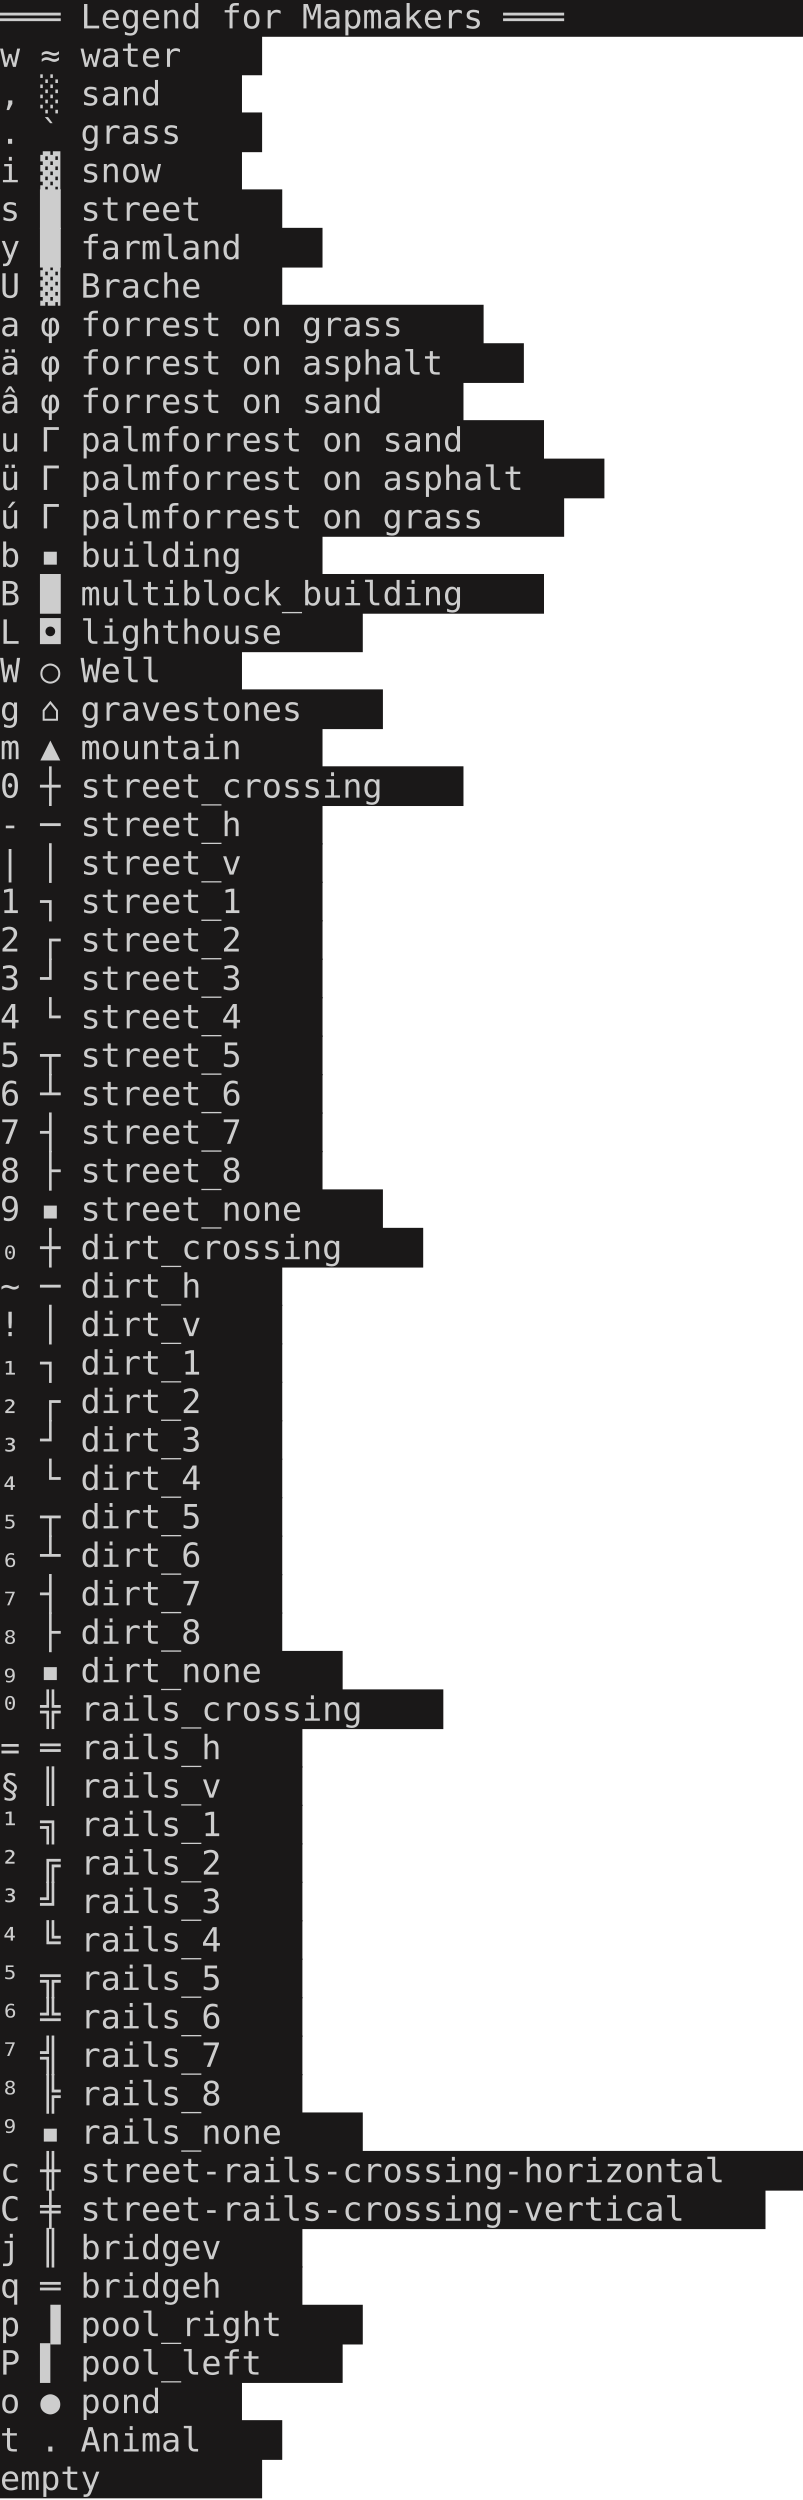
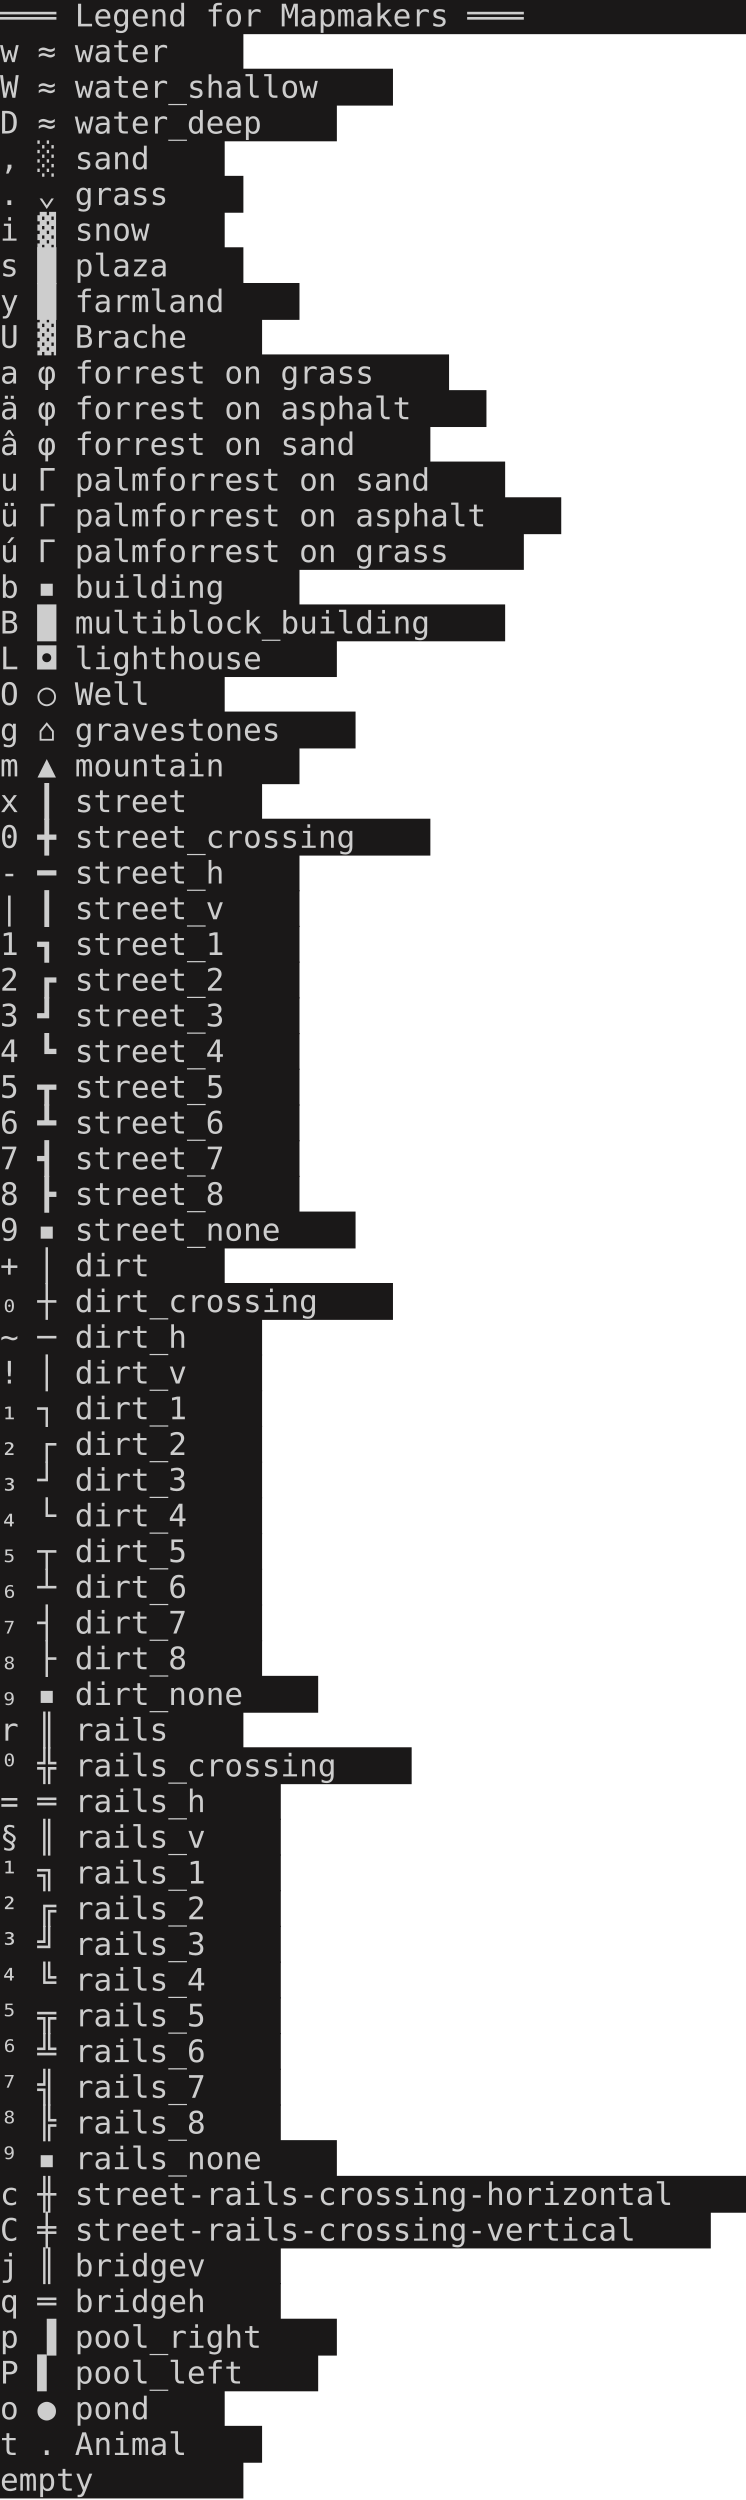
- <svg xmlns="http://www.w3.org/2000/svg" version="1.1" width="240.0px" height="747.5px" viewBox="0 0 240.0 747.5" style="letter-spacing:0em;font-size:10px;font-family:'DejaVu Sans Mono';stroke:none">
+ <svg xmlns="http://www.w3.org/2000/svg" version="1.1" width="240.0px" height="805.0px" viewBox="0 0 240.0 805.0" style="letter-spacing:0em;font-size:10px;font-family:'DejaVu Sans Mono';stroke:none">
  <text y="8.5" x="0.0" style="fill:#1a1818">████████████████████████████████████████</text>
  <text y="20.0" x="0.0" style="fill:#1a1818">█████████████</text>
-   <text y="31.5" x="0.0" style="fill:#1a1818">████████████</text>
-   <text y="43.0" x="0.0" style="fill:#1a1818">█████████████</text>
+   <text y="31.5" x="0.0" style="fill:#1a1818">█████████████████████</text>
+   <text y="43.0" x="0.0" style="fill:#1a1818">██████████████████</text>
  <text y="54.5" x="0.0" style="fill:#1a1818">████████████</text>
-   <text y="66.0" x="0.0" style="fill:#1a1818">██████████████</text>
-   <text y="77.5" x="0.0" style="fill:#1a1818">████████████████</text>
-   <text y="89.0" x="0.0" style="fill:#1a1818">██████████████</text>
-   <text y="100.5" x="0.0" style="fill:#1a1818">████████████████████████</text>
-   <text y="112.0" x="0.0" style="fill:#1a1818">██████████████████████████</text>
-   <text y="123.5" x="0.0" style="fill:#1a1818">███████████████████████</text>
-   <text y="135.0" x="0.0" style="fill:#1a1818">███████████████████████████</text>
-   <text y="146.5" x="0.0" style="fill:#1a1818">██████████████████████████████</text>
-   <text y="158.0" x="0.0" style="fill:#1a1818">████████████████████████████</text>
-   <text y="169.5" x="0.0" style="fill:#1a1818">████████████████</text>
-   <text y="181.0" x="0.0" style="fill:#1a1818">███████████████████████████</text>
-   <text y="192.5" x="0.0" style="fill:#1a1818">██████████████████</text>
-   <text y="204.0" x="0.0" style="fill:#1a1818">████████████</text>
-   <text y="215.5" x="0.0" style="fill:#1a1818">███████████████████</text>
-   <text y="227.0" x="0.0" style="fill:#1a1818">████████████████</text>
-   <text y="238.5" x="0.0" style="fill:#1a1818">███████████████████████</text>
+   <text y="66.0" x="0.0" style="fill:#1a1818">█████████████</text>
+   <text y="77.5" x="0.0" style="fill:#1a1818">████████████</text>
+   <text y="89.0" x="0.0" style="fill:#1a1818">█████████████</text>
+   <text y="100.5" x="0.0" style="fill:#1a1818">████████████████</text>
+   <text y="112.0" x="0.0" style="fill:#1a1818">██████████████</text>
+   <text y="123.5" x="0.0" style="fill:#1a1818">████████████████████████</text>
+   <text y="135.0" x="0.0" style="fill:#1a1818">██████████████████████████</text>
+   <text y="146.5" x="0.0" style="fill:#1a1818">███████████████████████</text>
+   <text y="158.0" x="0.0" style="fill:#1a1818">███████████████████████████</text>
+   <text y="169.5" x="0.0" style="fill:#1a1818">██████████████████████████████</text>
+   <text y="181.0" x="0.0" style="fill:#1a1818">████████████████████████████</text>
+   <text y="192.5" x="0.0" style="fill:#1a1818">████████████████</text>
+   <text y="204.0" x="0.0" style="fill:#1a1818">███████████████████████████</text>
+   <text y="215.5" x="0.0" style="fill:#1a1818">██████████████████</text>
+   <text y="227.0" x="0.0" style="fill:#1a1818">████████████</text>
+   <text y="238.5" x="0.0" style="fill:#1a1818">███████████████████</text>
  <text y="250.0" x="0.0" style="fill:#1a1818">████████████████</text>
-   <text y="261.5" x="0.0" style="fill:#1a1818">████████████████</text>
-   <text y="273.0" x="0.0" style="fill:#1a1818">████████████████</text>
+   <text y="261.5" x="0.0" style="fill:#1a1818">██████████████</text>
+   <text y="273.0" x="0.0" style="fill:#1a1818">███████████████████████</text>
  <text y="284.5" x="0.0" style="fill:#1a1818">████████████████</text>
  <text y="296.0" x="0.0" style="fill:#1a1818">████████████████</text>
  <text y="307.5" x="0.0" style="fill:#1a1818">████████████████</text>
  <text y="319.0" x="0.0" style="fill:#1a1818">████████████████</text>
  <text y="330.5" x="0.0" style="fill:#1a1818">████████████████</text>
  <text y="342.0" x="0.0" style="fill:#1a1818">████████████████</text>
  <text y="353.5" x="0.0" style="fill:#1a1818">████████████████</text>
-   <text y="365.0" x="0.0" style="fill:#1a1818">███████████████████</text>
-   <text y="376.5" x="0.0" style="fill:#1a1818">█████████████████████</text>
-   <text y="388.0" x="0.0" style="fill:#1a1818">██████████████</text>
-   <text y="399.5" x="0.0" style="fill:#1a1818">██████████████</text>
-   <text y="411.0" x="0.0" style="fill:#1a1818">██████████████</text>
-   <text y="422.5" x="0.0" style="fill:#1a1818">██████████████</text>
+   <text y="365.0" x="0.0" style="fill:#1a1818">████████████████</text>
+   <text y="376.5" x="0.0" style="fill:#1a1818">████████████████</text>
+   <text y="388.0" x="0.0" style="fill:#1a1818">████████████████</text>
+   <text y="399.5" x="0.0" style="fill:#1a1818">███████████████████</text>
+   <text y="411.0" x="0.0" style="fill:#1a1818">████████████</text>
+   <text y="422.5" x="0.0" style="fill:#1a1818">█████████████████████</text>
  <text y="434.0" x="0.0" style="fill:#1a1818">██████████████</text>
  <text y="445.5" x="0.0" style="fill:#1a1818">██████████████</text>
  <text y="457.0" x="0.0" style="fill:#1a1818">██████████████</text>
  <text y="468.5" x="0.0" style="fill:#1a1818">██████████████</text>
  <text y="480.0" x="0.0" style="fill:#1a1818">██████████████</text>
  <text y="491.5" x="0.0" style="fill:#1a1818">██████████████</text>
-   <text y="503.0" x="0.0" style="fill:#1a1818">█████████████████</text>
-   <text y="514.5" x="0.0" style="fill:#1a1818">██████████████████████</text>
-   <text y="526.0" x="0.0" style="fill:#1a1818">███████████████</text>
-   <text y="537.5" x="0.0" style="fill:#1a1818">███████████████</text>
-   <text y="549.0" x="0.0" style="fill:#1a1818">███████████████</text>
-   <text y="560.5" x="0.0" style="fill:#1a1818">███████████████</text>
-   <text y="572.0" x="0.0" style="fill:#1a1818">███████████████</text>
+   <text y="503.0" x="0.0" style="fill:#1a1818">██████████████</text>
+   <text y="514.5" x="0.0" style="fill:#1a1818">██████████████</text>
+   <text y="526.0" x="0.0" style="fill:#1a1818">██████████████</text>
+   <text y="537.5" x="0.0" style="fill:#1a1818">██████████████</text>
+   <text y="549.0" x="0.0" style="fill:#1a1818">█████████████████</text>
+   <text y="560.5" x="0.0" style="fill:#1a1818">█████████████</text>
+   <text y="572.0" x="0.0" style="fill:#1a1818">██████████████████████</text>
  <text y="583.5" x="0.0" style="fill:#1a1818">███████████████</text>
  <text y="595.0" x="0.0" style="fill:#1a1818">███████████████</text>
  <text y="606.5" x="0.0" style="fill:#1a1818">███████████████</text>
  <text y="618.0" x="0.0" style="fill:#1a1818">███████████████</text>
  <text y="629.5" x="0.0" style="fill:#1a1818">███████████████</text>
-   <text y="641.0" x="0.0" style="fill:#1a1818">██████████████████</text>
-   <text y="652.5" x="0.0" style="fill:#1a1818">████████████████████████████████████████</text>
-   <text y="664.0" x="0.0" style="fill:#1a1818">██████████████████████████████████████</text>
+   <text y="641.0" x="0.0" style="fill:#1a1818">███████████████</text>
+   <text y="652.5" x="0.0" style="fill:#1a1818">███████████████</text>
+   <text y="664.0" x="0.0" style="fill:#1a1818">███████████████</text>
  <text y="675.5" x="0.0" style="fill:#1a1818">███████████████</text>
  <text y="687.0" x="0.0" style="fill:#1a1818">███████████████</text>
  <text y="698.5" x="0.0" style="fill:#1a1818">██████████████████</text>
-   <text y="710.0" x="0.0" style="fill:#1a1818">█████████████████</text>
-   <text y="721.5" x="0.0" style="fill:#1a1818">████████████</text>
-   <text y="733.0" x="0.0" style="fill:#1a1818">██████████████</text>
-   <text y="744.5" x="0.0" style="fill:#1a1818">█████████████</text>
+   <text y="710.0" x="0.0" style="fill:#1a1818">████████████████████████████████████████</text>
+   <text y="721.5" x="0.0" style="fill:#1a1818">██████████████████████████████████████</text>
+   <text y="733.0" x="0.0" style="fill:#1a1818">███████████████</text>
+   <text y="744.5" x="0.0" style="fill:#1a1818">███████████████</text>
+   <text y="756.0" x="0.0" style="fill:#1a1818">██████████████████</text>
+   <text y="767.5" x="0.0" style="fill:#1a1818">█████████████████</text>
+   <text y="779.0" x="0.0" style="fill:#1a1818">████████████</text>
+   <text y="790.5" x="0.0" style="fill:#1a1818">██████████████</text>
+   <text y="802.0" x="0.0" style="fill:#1a1818">█████████████</text>
  <text y="8.5" x="0.0" style="fill:#cdcdcd">═══ Legend for Mapmakers ═══            </text>
  <text y="20.0" x="0.0" style="fill:#cdcdcd"> w  ≈  water </text>
-   <text y="31.5" x="0.0" style="fill:#cdcdcd"> ,  ░  sand </text>
-   <text y="43.0" x="0.0" style="fill:#cdcdcd"> .  `  grass </text>
-   <text y="54.5" x="0.0" style="fill:#cdcdcd"> i  ▓  snow </text>
-   <text y="66.0" x="0.0" style="fill:#cdcdcd"> s  █  street </text>
-   <text y="77.5" x="0.0" style="fill:#cdcdcd"> y  █  farmland </text>
-   <text y="89.0" x="0.0" style="fill:#cdcdcd"> U  ▓  Brache </text>
-   <text y="100.5" x="0.0" style="fill:#cdcdcd"> a  φ  forrest on grass </text>
-   <text y="112.0" x="0.0" style="fill:#cdcdcd"> ä  φ  forrest on asphalt </text>
-   <text y="123.5" x="0.0" style="fill:#cdcdcd"> â  φ  forrest on sand </text>
-   <text y="135.0" x="0.0" style="fill:#cdcdcd"> u  Γ  palmforrest on sand </text>
-   <text y="146.5" x="0.0" style="fill:#cdcdcd"> ü  Γ  palmforrest on asphalt </text>
-   <text y="158.0" x="0.0" style="fill:#cdcdcd"> ú  Γ  palmforrest on grass </text>
-   <text y="169.5" x="0.0" style="fill:#cdcdcd"> b  ▪  building </text>
-   <text y="181.0" x="0.0" style="fill:#cdcdcd"> B  █  multiblock_building </text>
-   <text y="192.5" x="0.0" style="fill:#cdcdcd"> L  ◘  lighthouse </text>
-   <text y="204.0" x="0.0" style="fill:#cdcdcd"> W  ○  Well </text>
-   <text y="215.5" x="0.0" style="fill:#cdcdcd"> g  ⌂  gravestones </text>
-   <text y="227.0" x="0.0" style="fill:#cdcdcd"> m  ▲  mountain </text>
-   <text y="238.5" x="0.0" style="fill:#cdcdcd"> 0  ┼  street_crossing </text>
-   <text y="250.0" x="0.0" style="fill:#cdcdcd"> -  ─  street_h </text>
-   <text y="261.5" x="0.0" style="fill:#cdcdcd"> |  │  street_v </text>
-   <text y="273.0" x="0.0" style="fill:#cdcdcd"> 1  ┐  street_1 </text>
-   <text y="284.5" x="0.0" style="fill:#cdcdcd"> 2  ┌  street_2 </text>
-   <text y="296.0" x="0.0" style="fill:#cdcdcd"> 3  ┘  street_3 </text>
-   <text y="307.5" x="0.0" style="fill:#cdcdcd"> 4  └  street_4 </text>
-   <text y="319.0" x="0.0" style="fill:#cdcdcd"> 5  ┬  street_5 </text>
-   <text y="330.5" x="0.0" style="fill:#cdcdcd"> 6  ┴  street_6 </text>
-   <text y="342.0" x="0.0" style="fill:#cdcdcd"> 7  ┤  street_7 </text>
-   <text y="353.5" x="0.0" style="fill:#cdcdcd"> 8  ├  street_8 </text>
-   <text y="365.0" x="0.0" style="fill:#cdcdcd"> 9  ▪  street_none </text>
-   <text y="376.5" x="0.0" style="fill:#cdcdcd"> ₀  ┼  dirt_crossing </text>
-   <text y="388.0" x="0.0" style="fill:#cdcdcd"> ~  ─  dirt_h </text>
-   <text y="399.5" x="0.0" style="fill:#cdcdcd"> !  │  dirt_v </text>
-   <text y="411.0" x="0.0" style="fill:#cdcdcd"> ₁  ┐  dirt_1 </text>
-   <text y="422.5" x="0.0" style="fill:#cdcdcd"> ₂  ┌  dirt_2 </text>
-   <text y="434.0" x="0.0" style="fill:#cdcdcd"> ₃  ┘  dirt_3 </text>
-   <text y="445.5" x="0.0" style="fill:#cdcdcd"> ₄  └  dirt_4 </text>
-   <text y="457.0" x="0.0" style="fill:#cdcdcd"> ₅  ┬  dirt_5 </text>
-   <text y="468.5" x="0.0" style="fill:#cdcdcd"> ₆  ┴  dirt_6 </text>
-   <text y="480.0" x="0.0" style="fill:#cdcdcd"> ₇  ┤  dirt_7 </text>
-   <text y="491.5" x="0.0" style="fill:#cdcdcd"> ₈  ├  dirt_8 </text>
-   <text y="503.0" x="0.0" style="fill:#cdcdcd"> ₉  ▪  dirt_none </text>
-   <text y="514.5" x="0.0" style="fill:#cdcdcd"> ⁰  ╬  rails_crossing </text>
-   <text y="526.0" x="0.0" style="fill:#cdcdcd"> =  ═  rails_h </text>
-   <text y="537.5" x="0.0" style="fill:#cdcdcd"> §  ║  rails_v </text>
-   <text y="549.0" x="0.0" style="fill:#cdcdcd"> ¹  ╗  rails_1 </text>
-   <text y="560.5" x="0.0" style="fill:#cdcdcd"> ²  ╔  rails_2 </text>
-   <text y="572.0" x="0.0" style="fill:#cdcdcd"> ³  ╝  rails_3 </text>
-   <text y="583.5" x="0.0" style="fill:#cdcdcd"> ⁴  ╚  rails_4 </text>
-   <text y="595.0" x="0.0" style="fill:#cdcdcd"> ⁵  ╦  rails_5 </text>
-   <text y="606.5" x="0.0" style="fill:#cdcdcd"> ⁶  ╩  rails_6 </text>
-   <text y="618.0" x="0.0" style="fill:#cdcdcd"> ⁷  ╣  rails_7 </text>
-   <text y="629.5" x="0.0" style="fill:#cdcdcd"> ⁸  ╠  rails_8 </text>
-   <text y="641.0" x="0.0" style="fill:#cdcdcd"> ⁹  ▪  rails_none </text>
-   <text y="652.5" x="0.0" style="fill:#cdcdcd"> c  ╫  street-rails-crossing-horizontal </text>
-   <text y="664.0" x="0.0" style="fill:#cdcdcd"> C  ╪  street-rails-crossing-vertical </text>
-   <text y="675.5" x="0.0" style="fill:#cdcdcd"> j  ║  bridgev </text>
-   <text y="687.0" x="0.0" style="fill:#cdcdcd"> q  ═  bridgeh </text>
-   <text y="698.5" x="0.0" style="fill:#cdcdcd"> p  ▐  pool_right </text>
-   <text y="710.0" x="0.0" style="fill:#cdcdcd"> P  ▌  pool_left </text>
-   <text y="721.5" x="0.0" style="fill:#cdcdcd"> o  ●  pond </text>
-   <text y="733.0" x="0.0" style="fill:#cdcdcd"> t  .  Animal </text>
-   <text y="744.5" x="0.0" style="fill:#cdcdcd">       empty </text>
+   <text y="31.5" x="0.0" style="fill:#cdcdcd"> W  ≈  water_shallow </text>
+   <text y="43.0" x="0.0" style="fill:#cdcdcd"> D  ≈  water_deep </text>
+   <text y="54.5" x="0.0" style="fill:#cdcdcd"> ,  ░  sand </text>
+   <text y="66.0" x="0.0" style="fill:#cdcdcd"> .  ⌄  grass </text>
+   <text y="77.5" x="0.0" style="fill:#cdcdcd"> i  ▓  snow </text>
+   <text y="89.0" x="0.0" style="fill:#cdcdcd"> s  █  plaza </text>
+   <text y="100.5" x="0.0" style="fill:#cdcdcd"> y  █  farmland </text>
+   <text y="112.0" x="0.0" style="fill:#cdcdcd"> U  ▓  Brache </text>
+   <text y="123.5" x="0.0" style="fill:#cdcdcd"> a  φ  forrest on grass </text>
+   <text y="135.0" x="0.0" style="fill:#cdcdcd"> ä  φ  forrest on asphalt </text>
+   <text y="146.5" x="0.0" style="fill:#cdcdcd"> â  φ  forrest on sand </text>
+   <text y="158.0" x="0.0" style="fill:#cdcdcd"> u  Γ  palmforrest on sand </text>
+   <text y="169.5" x="0.0" style="fill:#cdcdcd"> ü  Γ  palmforrest on asphalt </text>
+   <text y="181.0" x="0.0" style="fill:#cdcdcd"> ú  Γ  palmforrest on grass </text>
+   <text y="192.5" x="0.0" style="fill:#cdcdcd"> b  ▪  building </text>
+   <text y="204.0" x="0.0" style="fill:#cdcdcd"> B  █  multiblock_building </text>
+   <text y="215.5" x="0.0" style="fill:#cdcdcd"> L  ◘  lighthouse </text>
+   <text y="227.0" x="0.0" style="fill:#cdcdcd"> O  ○  Well </text>
+   <text y="238.5" x="0.0" style="fill:#cdcdcd"> g  ⌂  gravestones </text>
+   <text y="250.0" x="0.0" style="fill:#cdcdcd"> m  ▲  mountain </text>
+   <text y="261.5" x="0.0" style="fill:#cdcdcd"> x  ┃  street </text>
+   <text y="273.0" x="0.0" style="fill:#cdcdcd"> 0  ╋  street_crossing </text>
+   <text y="284.5" x="0.0" style="fill:#cdcdcd"> -  ━  street_h </text>
+   <text y="296.0" x="0.0" style="fill:#cdcdcd"> |  ┃  street_v </text>
+   <text y="307.5" x="0.0" style="fill:#cdcdcd"> 1  ┓  street_1 </text>
+   <text y="319.0" x="0.0" style="fill:#cdcdcd"> 2  ┏  street_2 </text>
+   <text y="330.5" x="0.0" style="fill:#cdcdcd"> 3  ┛  street_3 </text>
+   <text y="342.0" x="0.0" style="fill:#cdcdcd"> 4  ┗  street_4 </text>
+   <text y="353.5" x="0.0" style="fill:#cdcdcd"> 5  ┳  street_5 </text>
+   <text y="365.0" x="0.0" style="fill:#cdcdcd"> 6  ┻  street_6 </text>
+   <text y="376.5" x="0.0" style="fill:#cdcdcd"> 7  ┫  street_7 </text>
+   <text y="388.0" x="0.0" style="fill:#cdcdcd"> 8  ┣  street_8 </text>
+   <text y="399.5" x="0.0" style="fill:#cdcdcd"> 9  ▪  street_none </text>
+   <text y="411.0" x="0.0" style="fill:#cdcdcd"> +  │  dirt </text>
+   <text y="422.5" x="0.0" style="fill:#cdcdcd"> ₀  ┼  dirt_crossing </text>
+   <text y="434.0" x="0.0" style="fill:#cdcdcd"> ~  ─  dirt_h </text>
+   <text y="445.5" x="0.0" style="fill:#cdcdcd"> !  │  dirt_v </text>
+   <text y="457.0" x="0.0" style="fill:#cdcdcd"> ₁  ┐  dirt_1 </text>
+   <text y="468.5" x="0.0" style="fill:#cdcdcd"> ₂  ┌  dirt_2 </text>
+   <text y="480.0" x="0.0" style="fill:#cdcdcd"> ₃  ┘  dirt_3 </text>
+   <text y="491.5" x="0.0" style="fill:#cdcdcd"> ₄  └  dirt_4 </text>
+   <text y="503.0" x="0.0" style="fill:#cdcdcd"> ₅  ┬  dirt_5 </text>
+   <text y="514.5" x="0.0" style="fill:#cdcdcd"> ₆  ┴  dirt_6 </text>
+   <text y="526.0" x="0.0" style="fill:#cdcdcd"> ₇  ┤  dirt_7 </text>
+   <text y="537.5" x="0.0" style="fill:#cdcdcd"> ₈  ├  dirt_8 </text>
+   <text y="549.0" x="0.0" style="fill:#cdcdcd"> ₉  ▪  dirt_none </text>
+   <text y="560.5" x="0.0" style="fill:#cdcdcd"> r  ║  rails </text>
+   <text y="572.0" x="0.0" style="fill:#cdcdcd"> ⁰  ╬  rails_crossing </text>
+   <text y="583.5" x="0.0" style="fill:#cdcdcd"> =  ═  rails_h </text>
+   <text y="595.0" x="0.0" style="fill:#cdcdcd"> §  ║  rails_v </text>
+   <text y="606.5" x="0.0" style="fill:#cdcdcd"> ¹  ╗  rails_1 </text>
+   <text y="618.0" x="0.0" style="fill:#cdcdcd"> ²  ╔  rails_2 </text>
+   <text y="629.5" x="0.0" style="fill:#cdcdcd"> ³  ╝  rails_3 </text>
+   <text y="641.0" x="0.0" style="fill:#cdcdcd"> ⁴  ╚  rails_4 </text>
+   <text y="652.5" x="0.0" style="fill:#cdcdcd"> ⁵  ╦  rails_5 </text>
+   <text y="664.0" x="0.0" style="fill:#cdcdcd"> ⁶  ╩  rails_6 </text>
+   <text y="675.5" x="0.0" style="fill:#cdcdcd"> ⁷  ╣  rails_7 </text>
+   <text y="687.0" x="0.0" style="fill:#cdcdcd"> ⁸  ╠  rails_8 </text>
+   <text y="698.5" x="0.0" style="fill:#cdcdcd"> ⁹  ▪  rails_none </text>
+   <text y="710.0" x="0.0" style="fill:#cdcdcd"> c  ╫  street-rails-crossing-horizontal </text>
+   <text y="721.5" x="0.0" style="fill:#cdcdcd"> C  ╪  street-rails-crossing-vertical </text>
+   <text y="733.0" x="0.0" style="fill:#cdcdcd"> j  ║  bridgev </text>
+   <text y="744.5" x="0.0" style="fill:#cdcdcd"> q  ═  bridgeh </text>
+   <text y="756.0" x="0.0" style="fill:#cdcdcd"> p  ▐  pool_right </text>
+   <text y="767.5" x="0.0" style="fill:#cdcdcd"> P  ▌  pool_left </text>
+   <text y="779.0" x="0.0" style="fill:#cdcdcd"> o  ●  pond </text>
+   <text y="790.5" x="0.0" style="fill:#cdcdcd"> t  .  Animal </text>
+   <text y="802.0" x="0.0" style="fill:#cdcdcd">       empty </text>
</svg>
